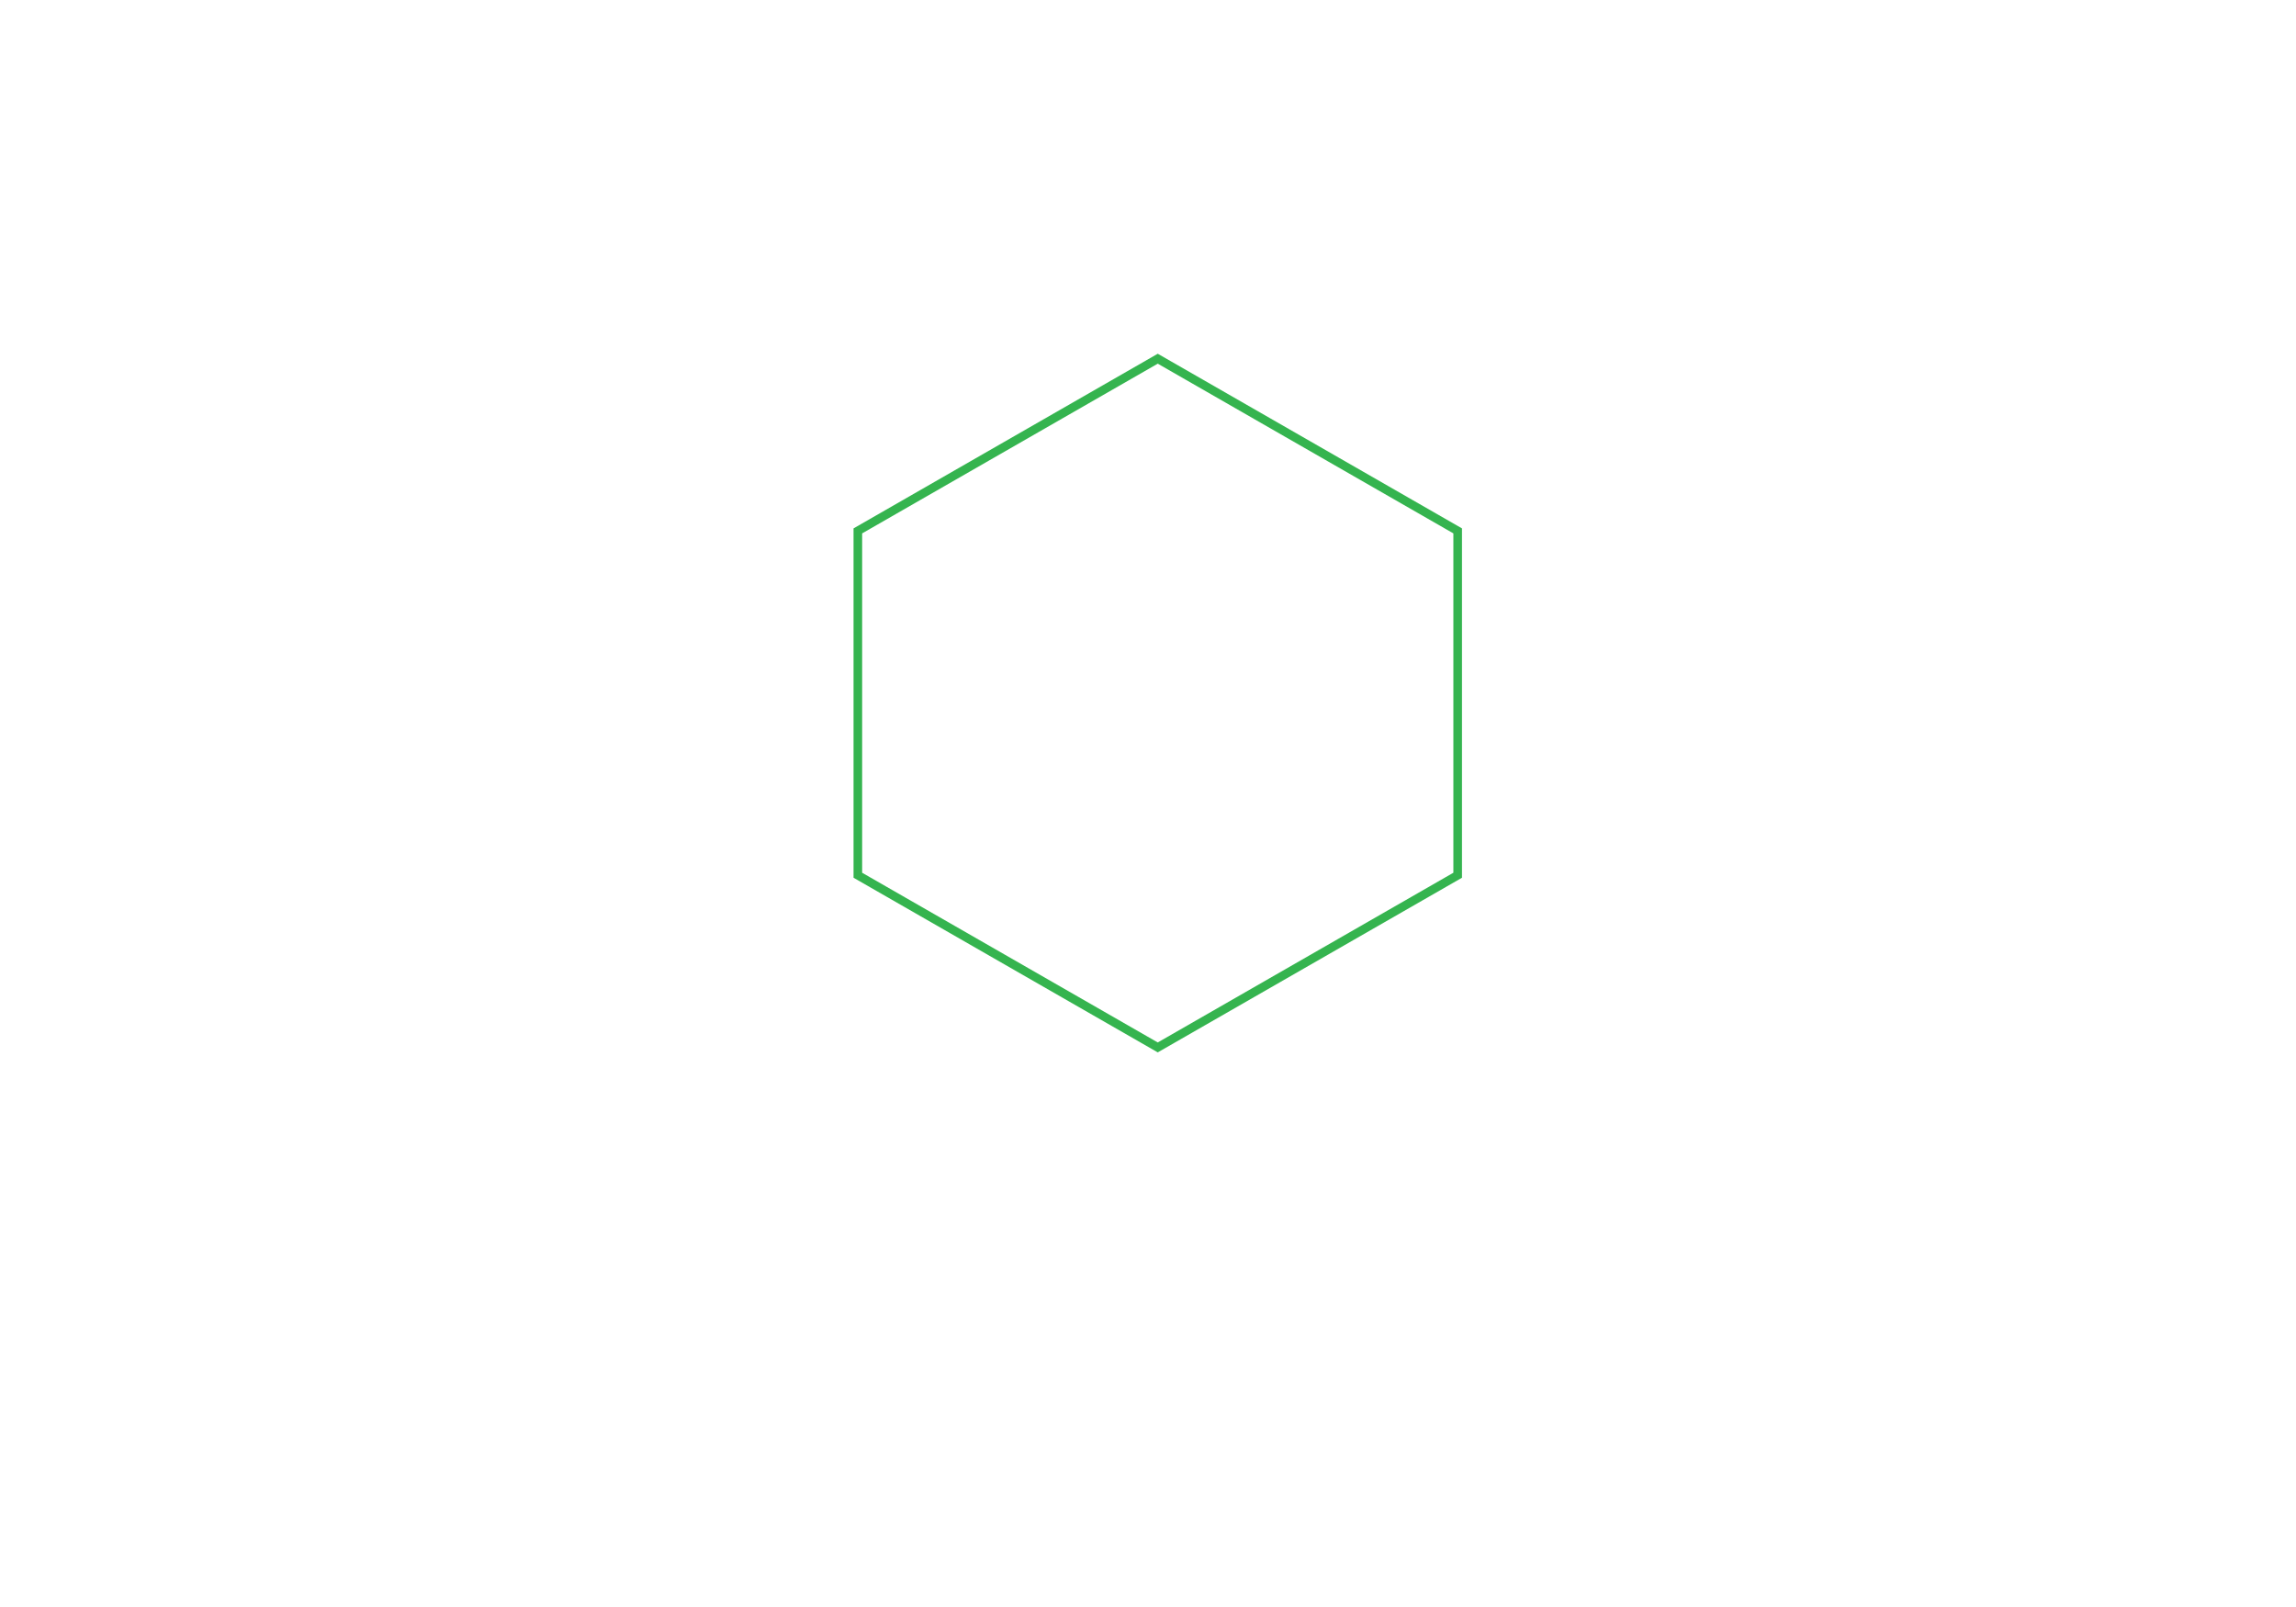
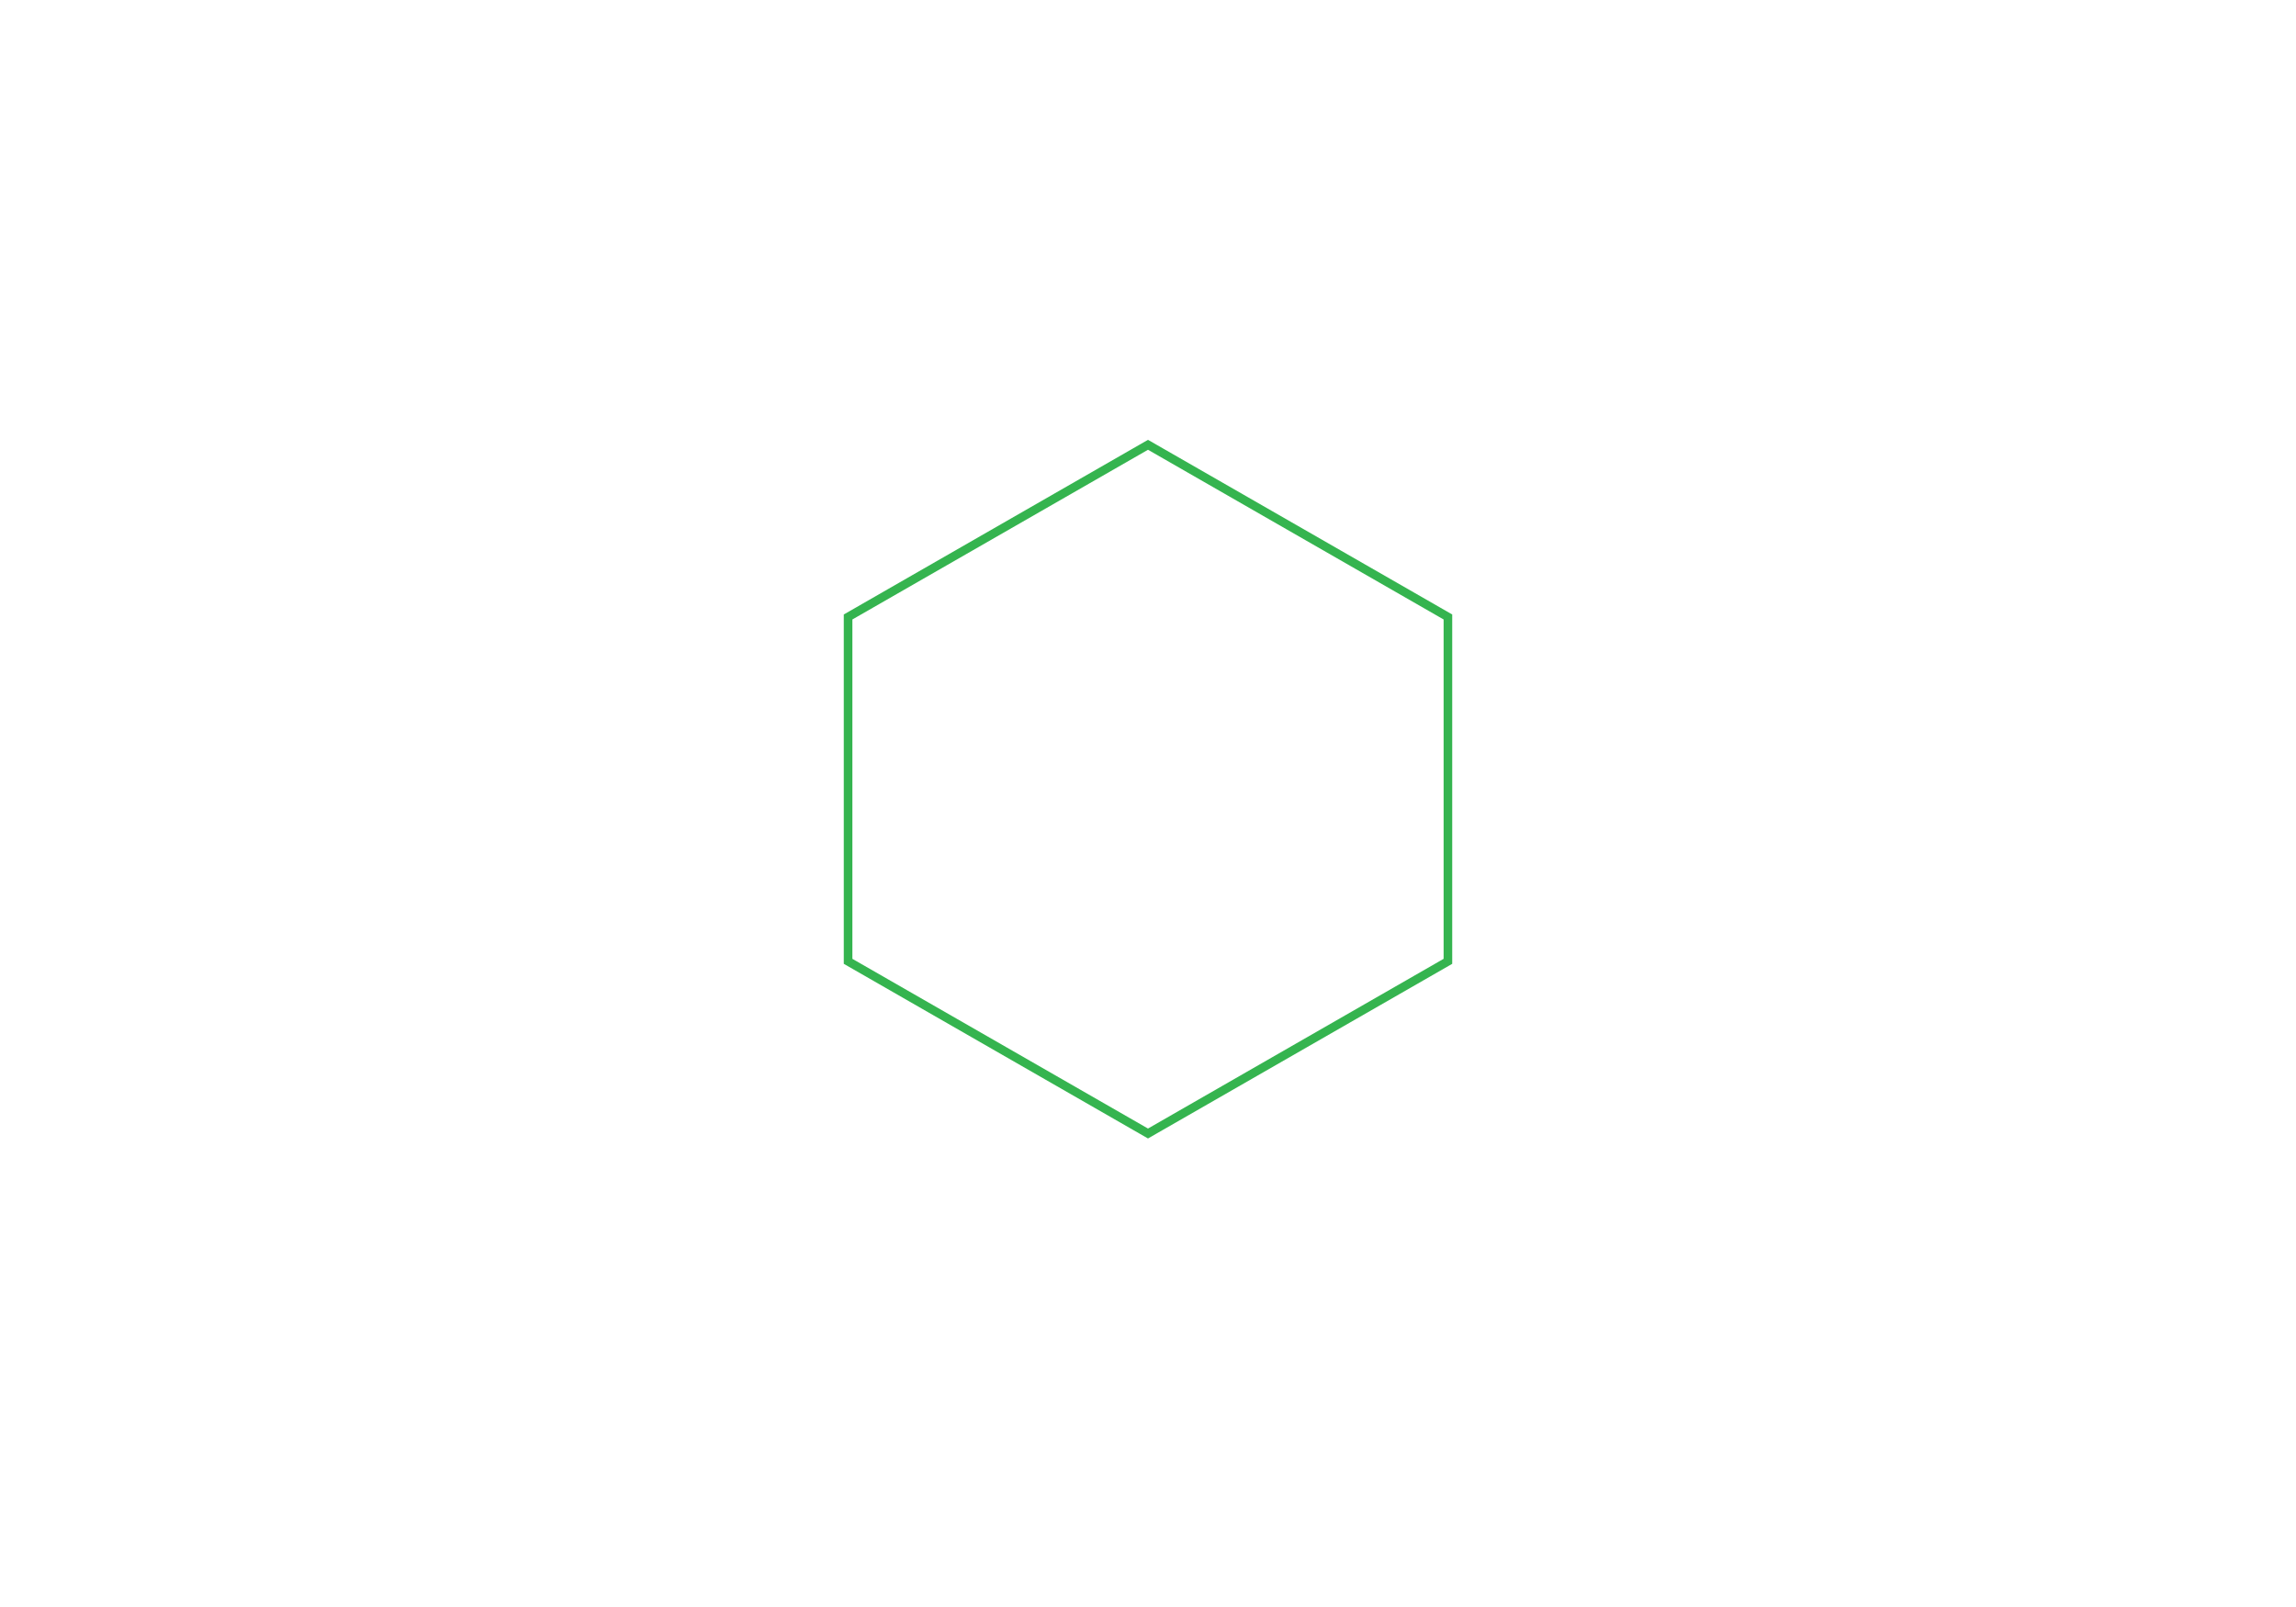
<svg xmlns="http://www.w3.org/2000/svg" id="logo-dat-desktop" viewBox="0 0 800 560">
  <defs>
-     <style>.cls-1{fill:#35b44f;}</style>
+     <style>.cls-1{fill:none;stroke:#35b44f;stroke-miterlimit:10;stroke-width:3px;}</style>
  </defs>
-   <path class="cls-1" d="M403.4,366.73l-106-60.86V184.13l106-60.86,106,60.86V305.87Zm-103-62.6,103,59.14,103-59.14V185.87l-103-59.14-103,59.14Z" />
+   <polygon class="cls-1" points="504.5 335 400 395 295.5 335 295.5 215 400 155 504.5 215 504.5 335" />
</svg>
